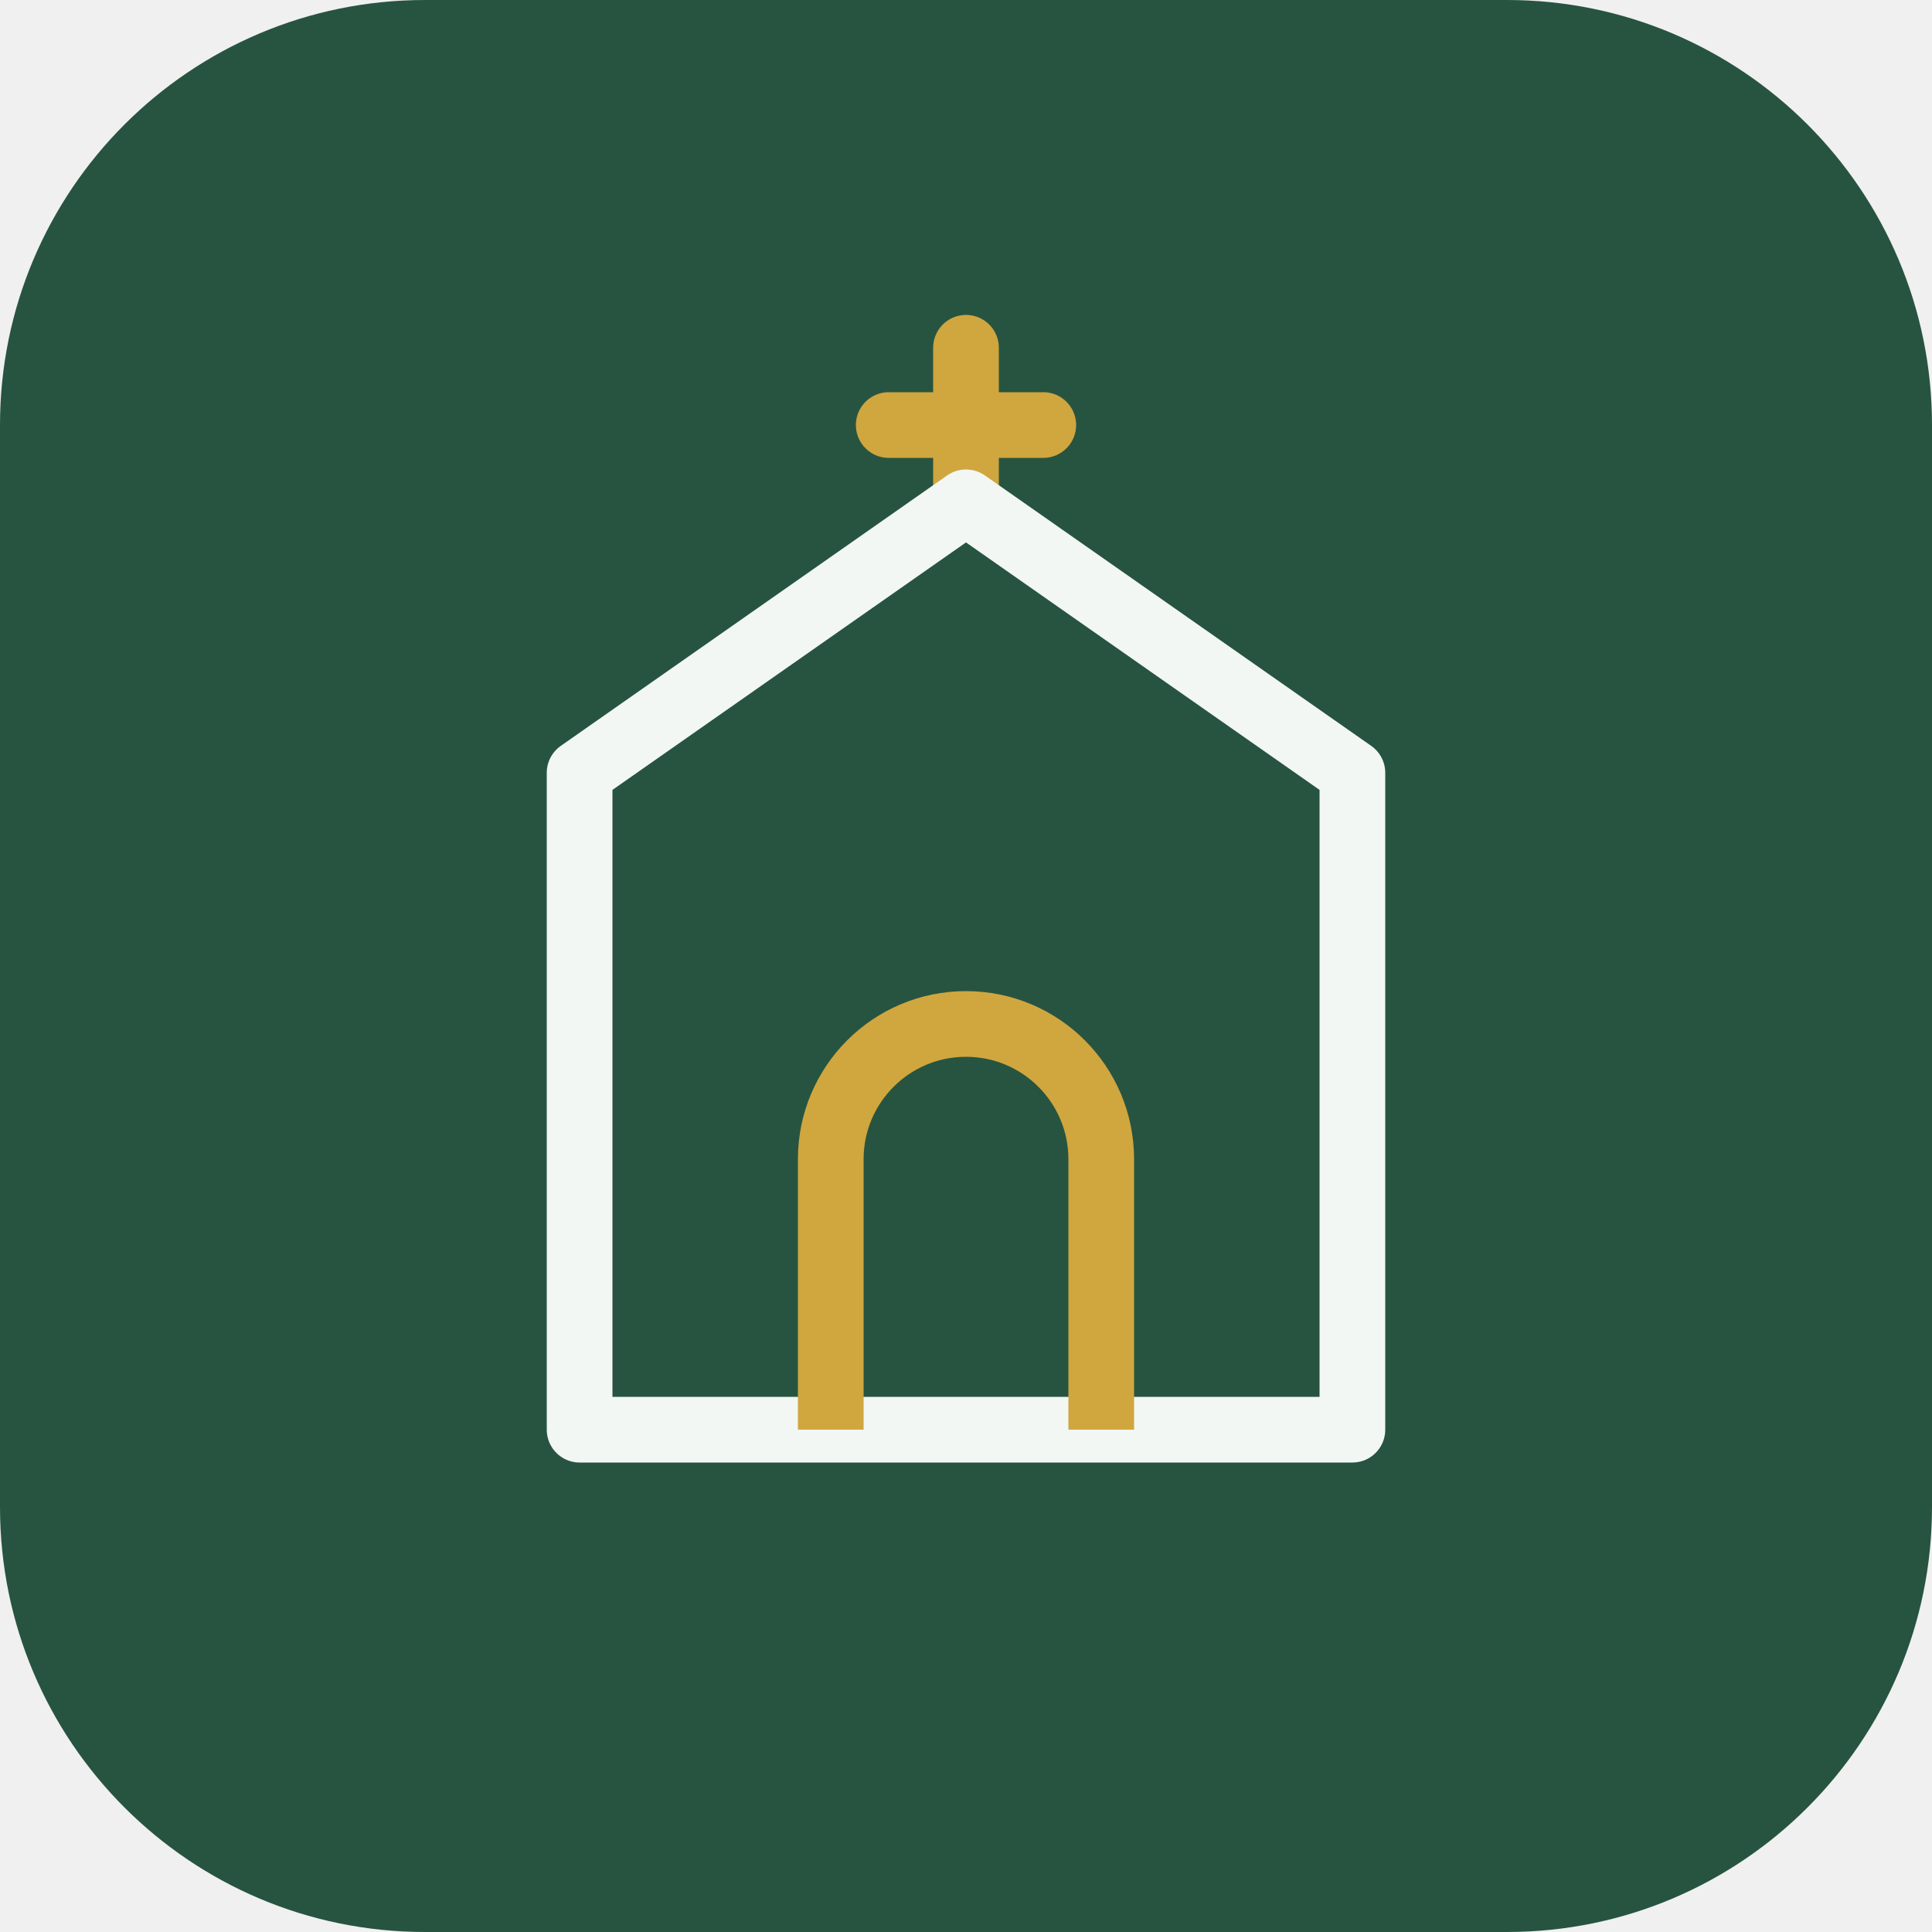
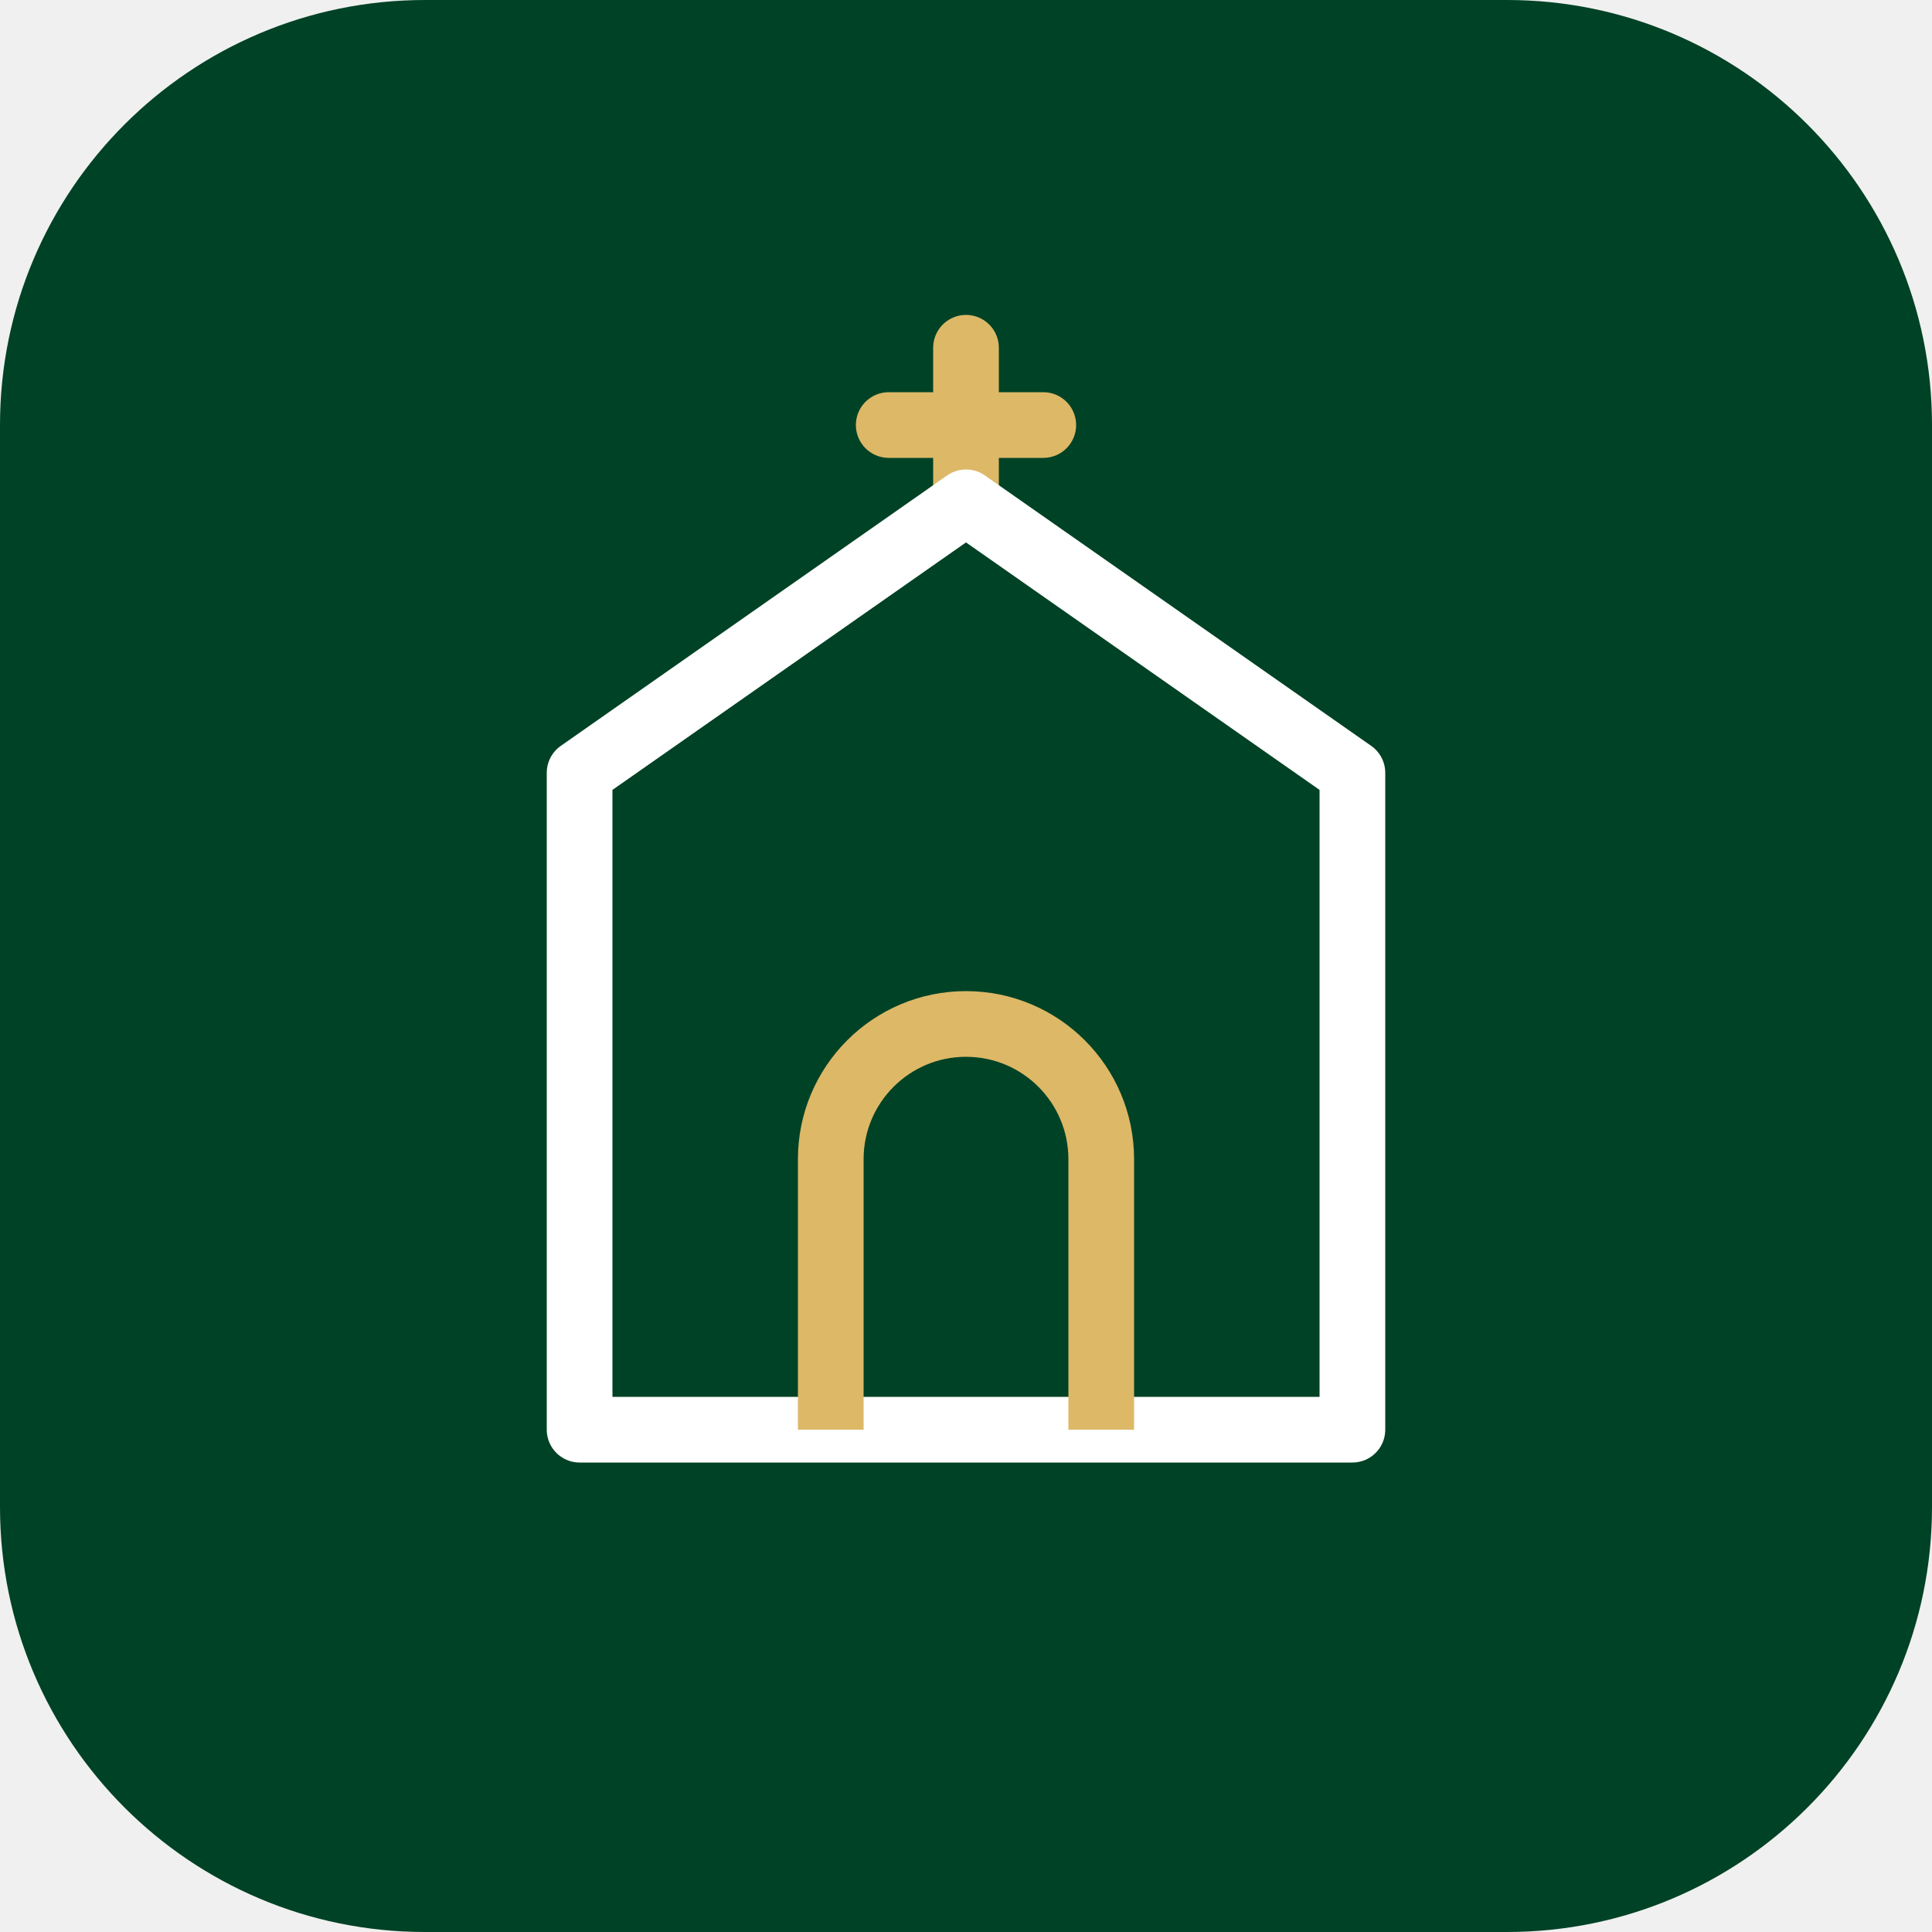
<svg xmlns="http://www.w3.org/2000/svg" viewBox="0 0 100 100" width="100" height="100">
-   <rect width="100" height="100" rx="22" fill="#275440" />
-   <path d="M50 18v8M46 22h8" stroke="#d0a63e" stroke-width="3.4" stroke-linecap="round" />
-   <path d="M50 26 30 40V74h40V40L50 26Z" fill="none" stroke="#f2f7f4" stroke-width="3.4" stroke-linejoin="round" />
-   <path d="M43 74V60a7 7 0 0 1 14 0v14" fill="none" stroke="#d0a63e" stroke-width="3.4" stroke-linejoin="round" />
+   <rect width="100" height="100" rx="22" fill="#004225" />
+   <path d="M50 18v8M46 22h8" stroke="#ddb867" stroke-width="3.4" stroke-linecap="round" />
+   <path d="M50 26 30 40V74h40V40L50 26Z" fill="none" stroke="#ffffff" stroke-width="3.4" stroke-linejoin="round" />
+   <path d="M43 74V60a7 7 0 0 1 14 0v14" fill="none" stroke="#ddb867" stroke-width="3.4" stroke-linejoin="round" />
</svg>
